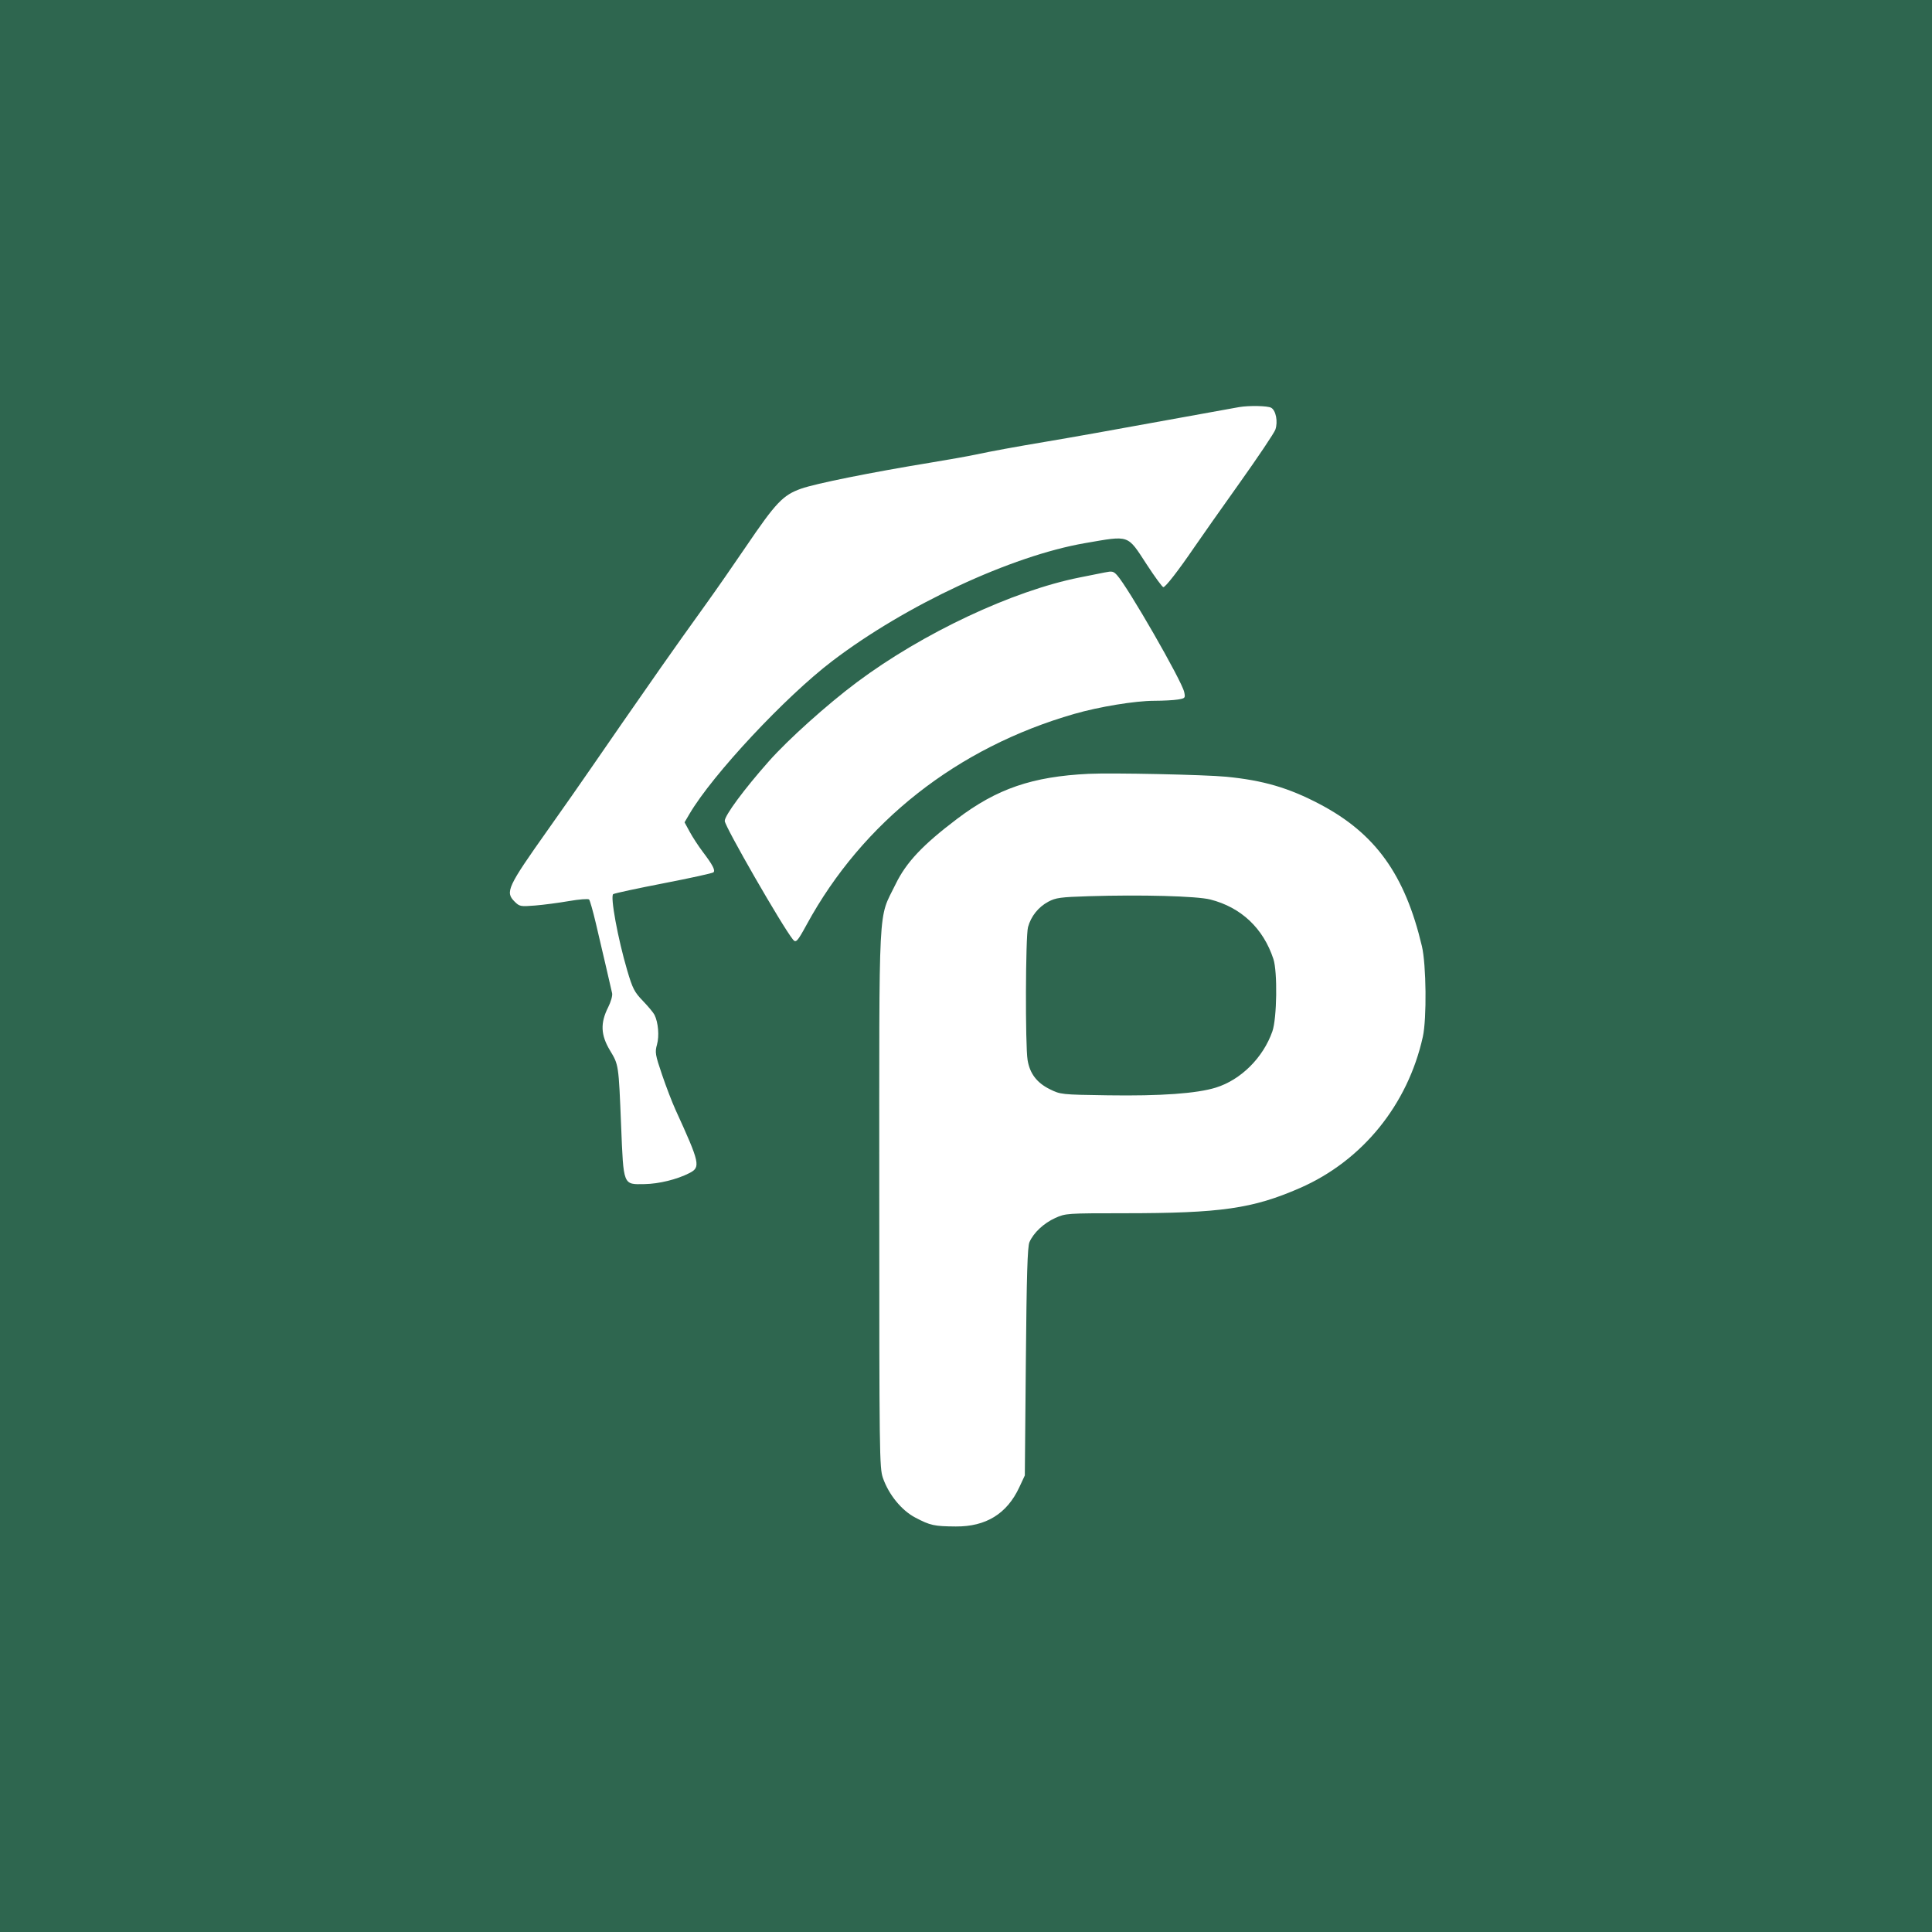
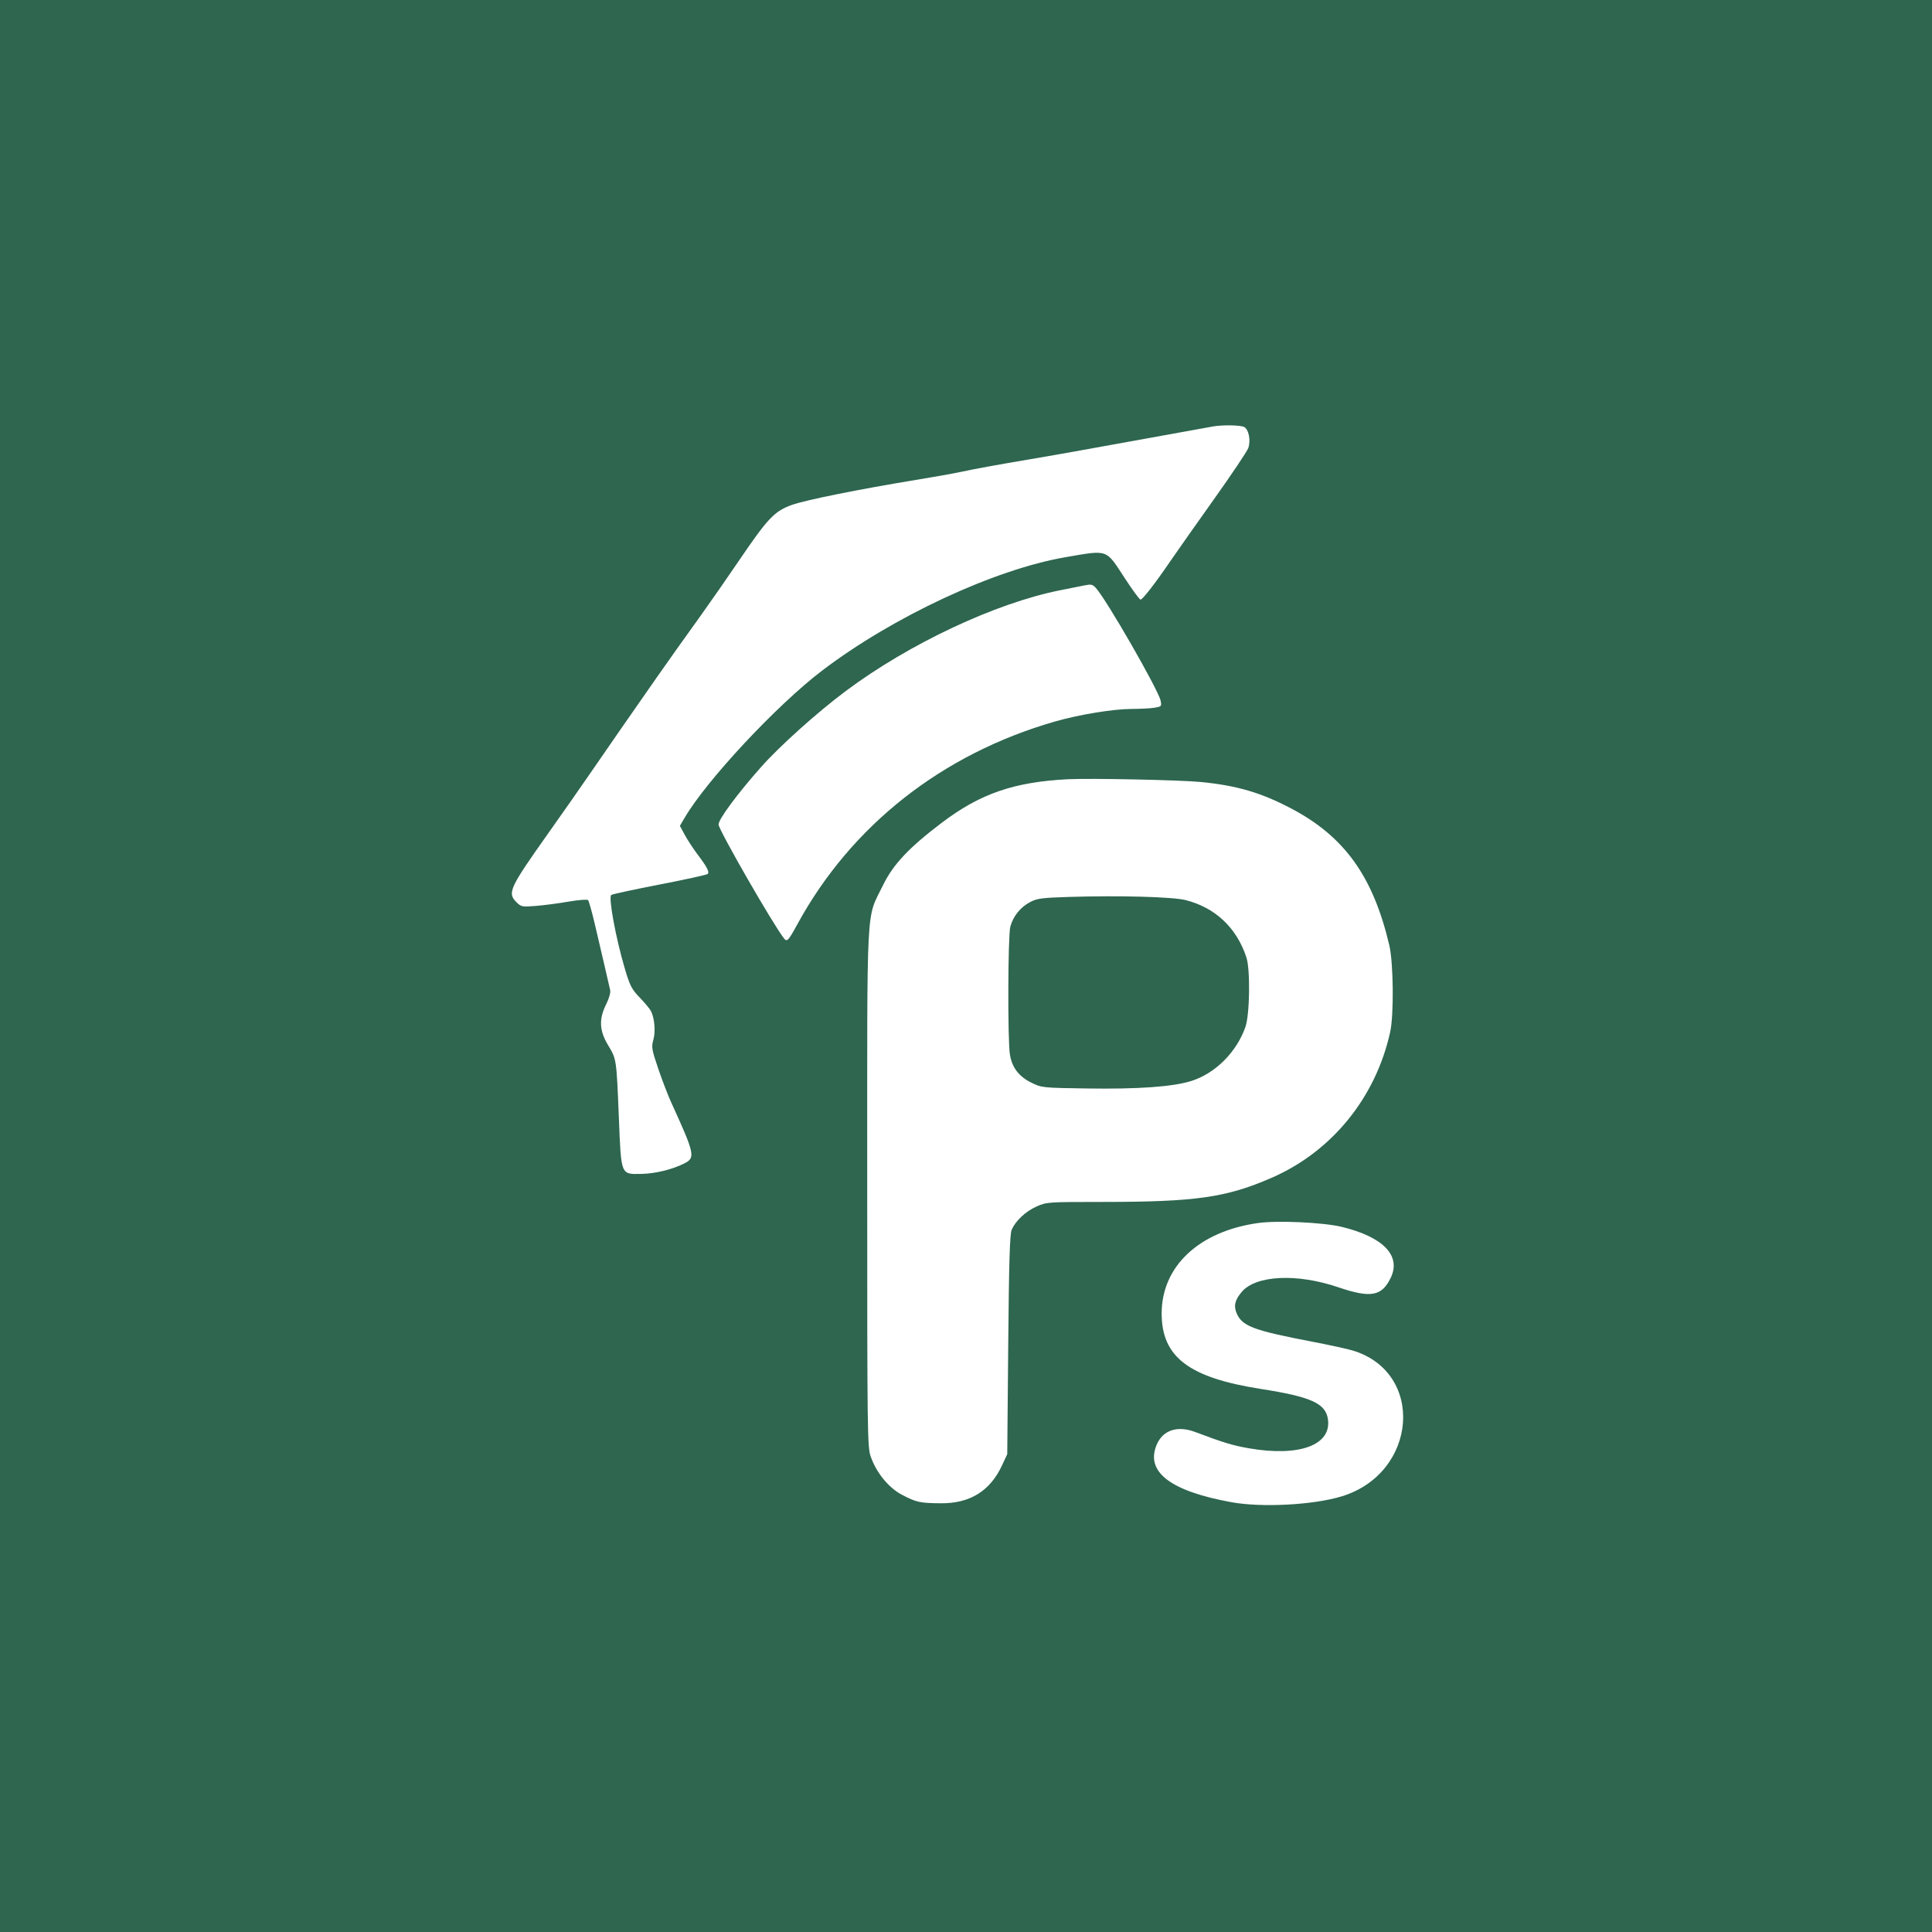
<svg xmlns="http://www.w3.org/2000/svg" viewBox="0 0 1080 1080" width="1080" height="1080">
  <rect width="1080" height="1080" fill="#2e664f" />
-   <g transform="translate(540.0 540.0) scale(1.1146) translate(-251.0 -304.0)">
-     <path fill="#ffffff" fill-rule="evenodd" d="M 388 23.689 C 386.625 23.918, 373.350 26.319, 358.500 29.023 C 321.721 35.721, 304.588 38.777, 291 41.063 C 275.115 43.736, 263.667 45.835, 256 47.482 C 252.425 48.249, 242.300 50.057, 233.500 51.498 C 203.464 56.418, 175.509 62.041, 168.261 64.619 C 159.166 67.855, 155.635 71.577, 140.500 93.882 C 134.450 102.797, 125.713 115.359, 121.085 121.796 C 111.867 134.617, 104.206 145.391, 98.032 154.213 C 86.478 170.726, 69.781 194.784, 63.133 204.500 C 58.994 210.550, 49.174 224.582, 41.311 235.682 C 20.978 264.389, 19.811 266.902, 24.595 271.686 C 27.069 274.160, 27.551 274.253, 34.845 273.673 C 39.055 273.338, 46.710 272.332, 51.856 271.437 C 57.001 270.543, 61.556 270.191, 61.976 270.656 C 62.397 271.120, 63.912 276.450, 65.342 282.500 C 68.084 294.104, 72.713 314.011, 73.518 317.663 C 73.780 318.853, 72.894 322.003, 71.548 324.663 C 67.533 332.603, 67.787 338.603, 72.467 346.376 C 76.819 353.603, 76.781 353.344, 78.026 384 C 79.261 414.406, 78.926 413.570, 89.804 413.386 C 96.988 413.265, 106.025 411.048, 112.220 407.888 C 118.034 404.922, 117.625 403.048, 105.263 376 C 103.629 372.425, 100.617 364.575, 98.570 358.556 C 95.144 348.482, 94.942 347.278, 96.028 343.400 C 97.233 339.098, 96.657 332.280, 94.769 328.500 C 94.220 327.400, 91.602 324.250, 88.950 321.500 C 84.682 317.072, 83.781 315.318, 81.081 306.173 C 76.376 290.238, 72.473 268.944, 74.076 267.953 C 74.787 267.514, 86.199 265.057, 99.435 262.494 C 112.671 259.932, 123.879 257.470, 124.343 257.025 C 125.382 256.026, 123.979 253.334, 118.970 246.716 C 116.845 243.908, 113.922 239.435, 112.475 236.777 L 109.844 231.942 112.322 227.721 C 123.869 208.053, 160.337 169.013, 183.964 151.027 C 220.862 122.940, 273.768 98.273, 310.783 91.900 C 333.332 88.018, 331.764 87.471, 341.684 102.685 C 345.742 108.908, 349.472 114, 349.972 114 C 351.060 114, 357.503 105.697, 365.493 94 C 368.686 89.325, 378.903 74.819, 388.196 61.765 C 397.490 48.710, 405.571 36.661, 406.154 34.989 C 407.534 31.031, 406.420 25.295, 404.023 24.012 C 402.186 23.029, 393.061 22.845, 388 23.689  M 320.500 106.638 C 319.400 106.862, 313.775 107.986, 308 109.137 C 274.329 115.847, 229.303 137.021, 196.329 161.650 C 181.422 172.784, 161.799 190.395, 152.136 201.313 C 139.671 215.394, 130 228.471, 130 231.243 C 130 233.957, 158.846 284.105, 164.222 290.739 C 165.701 292.563, 166.460 291.734, 171.099 283.226 C 199.164 231.754, 246.550 194.457, 305.362 177.548 C 317.890 173.946, 335.853 171.002, 345.380 170.989 C 349.846 170.983, 355.210 170.695, 357.299 170.350 C 360.941 169.748, 361.071 169.593, 360.438 166.611 C 359.240 160.971, 332.148 113.841, 326.711 107.941 C 324.927 106.005, 324.282 105.870, 320.500 106.638  M 312.500 207.621 C 284.267 208.991, 266.538 215.063, 246.500 230.226 C 229.203 243.314, 220.994 252.045, 215.670 263.016 C 206.812 281.269, 207.500 268.003, 207.500 420.500 C 207.500 548.737, 207.592 555.763, 209.330 560.748 C 212.263 569.162, 218.691 577.033, 225.578 580.641 C 233.123 584.596, 235.004 585.008, 245.913 585.093 C 260.998 585.210, 271.528 578.720, 277.699 565.500 L 280.500 559.500 281.013 502.500 C 281.405 458.901, 281.830 444.795, 282.824 442.500 C 284.861 437.795, 290.022 432.965, 295.779 430.375 C 300.946 428.050, 301.672 428, 330.279 427.997 C 378.840 427.991, 394.761 425.707, 418.500 415.339 C 449.740 401.696, 472.578 373.586, 480.115 339.500 C 482.127 330.398, 481.848 303.354, 479.645 294.039 C 471.165 258.183, 456.320 237.524, 428.500 222.866 C 412.874 214.633, 400.153 210.901, 381.500 209.080 C 370.850 208.040, 324.193 207.053, 312.500 207.621  M 312.500 269 C 298.413 269.440, 295.999 269.768, 292.308 271.741 C 287.292 274.422, 283.593 279.046, 282.104 284.500 C 280.846 289.105, 280.673 343.790, 281.893 351.194 C 283.004 357.939, 286.536 362.577, 293 365.777 C 298.441 368.471, 298.755 368.504, 322.098 368.852 C 348.666 369.248, 366.660 367.967, 376.288 364.993 C 388.851 361.112, 400.066 349.956, 404.665 336.763 C 406.947 330.218, 407.274 306.873, 405.174 300.500 C 400.085 285.056, 388.959 274.569, 373.500 270.644 C 366.732 268.926, 338.881 268.176, 312.500 269 " />
+   <g transform="translate(540.0 540.0) scale(1.0723) translate(-259.0 -305.0)">
+     <path fill="#ffffff" fill-rule="evenodd" d="M 388 23.689 C 386.625 23.918, 373.350 26.319, 358.500 29.023 C 321.721 35.721, 304.588 38.777, 291 41.063 C 275.115 43.736, 263.667 45.835, 256 47.482 C 252.425 48.249, 242.300 50.057, 233.500 51.498 C 203.464 56.418, 175.509 62.041, 168.261 64.619 C 159.166 67.855, 155.635 71.577, 140.500 93.882 C 134.450 102.797, 125.713 115.359, 121.085 121.796 C 111.867 134.617, 104.206 145.391, 98.032 154.213 C 86.478 170.726, 69.781 194.784, 63.133 204.500 C 58.994 210.550, 49.174 224.582, 41.311 235.682 C 20.978 264.389, 19.811 266.902, 24.595 271.686 C 27.069 274.160, 27.551 274.253, 34.845 273.673 C 39.055 273.338, 46.710 272.332, 51.856 271.437 C 57.001 270.543, 61.556 270.191, 61.976 270.656 C 62.397 271.120, 63.912 276.450, 65.342 282.500 C 68.084 294.104, 72.713 314.011, 73.518 317.663 C 73.780 318.853, 72.894 322.003, 71.548 324.663 C 67.533 332.603, 67.787 338.603, 72.467 346.376 C 76.819 353.603, 76.781 353.344, 78.026 384 C 79.261 414.406, 78.926 413.570, 89.804 413.386 C 96.988 413.265, 106.025 411.048, 112.220 407.888 C 118.034 404.922, 117.625 403.048, 105.263 376 C 103.629 372.425, 100.617 364.575, 98.570 358.556 C 95.144 348.482, 94.942 347.278, 96.028 343.400 C 97.233 339.098, 96.657 332.280, 94.769 328.500 C 94.220 327.400, 91.602 324.250, 88.950 321.500 C 84.682 317.072, 83.781 315.318, 81.081 306.173 C 76.376 290.238, 72.473 268.944, 74.076 267.953 C 74.787 267.514, 86.199 265.057, 99.435 262.494 C 112.671 259.932, 123.879 257.470, 124.343 257.025 C 125.382 256.026, 123.979 253.334, 118.970 246.716 C 116.845 243.908, 113.922 239.435, 112.475 236.777 L 109.844 231.942 112.322 227.721 C 123.869 208.053, 160.337 169.013, 183.964 151.027 C 220.862 122.940, 273.768 98.273, 310.783 91.900 C 333.332 88.018, 331.764 87.471, 341.684 102.685 C 345.742 108.908, 349.472 114, 349.972 114 C 351.060 114, 357.503 105.697, 365.493 94 C 368.686 89.325, 378.903 74.819, 388.196 61.765 C 397.490 48.710, 405.571 36.661, 406.154 34.989 C 407.534 31.031, 406.420 25.295, 404.023 24.012 C 402.186 23.029, 393.061 22.845, 388 23.689  M 320.500 106.638 C 319.400 106.862, 313.775 107.986, 308 109.137 C 274.329 115.847, 229.303 137.021, 196.329 161.650 C 181.422 172.784, 161.799 190.395, 152.136 201.313 C 139.671 215.394, 130 228.471, 130 231.243 C 130 233.957, 158.846 284.105, 164.222 290.739 C 165.701 292.563, 166.460 291.734, 171.099 283.226 C 199.164 231.754, 246.550 194.457, 305.362 177.548 C 317.890 173.946, 335.853 171.002, 345.380 170.989 C 349.846 170.983, 355.210 170.695, 357.299 170.350 C 360.941 169.748, 361.071 169.593, 360.438 166.611 C 359.240 160.971, 332.148 113.841, 326.711 107.941 C 324.927 106.005, 324.282 105.870, 320.500 106.638  M 312.500 207.621 C 284.267 208.991, 266.538 215.063, 246.500 230.226 C 229.203 243.314, 220.994 252.045, 215.670 263.016 C 206.812 281.269, 207.500 268.003, 207.500 420.500 C 207.500 548.737, 207.592 555.763, 209.330 560.748 C 212.263 569.162, 218.691 577.033, 225.578 580.641 C 233.123 584.596, 235.004 585.008, 245.913 585.093 C 260.998 585.210, 271.528 578.720, 277.699 565.500 L 280.500 559.500 281.013 502.500 C 281.405 458.901, 281.830 444.795, 282.824 442.500 C 284.861 437.795, 290.022 432.965, 295.779 430.375 C 300.946 428.050, 301.672 428, 330.279 427.997 C 378.840 427.991, 394.761 425.707, 418.500 415.339 C 449.740 401.696, 472.578 373.586, 480.115 339.500 C 482.127 330.398, 481.848 303.354, 479.645 294.039 C 471.165 258.183, 456.320 237.524, 428.500 222.866 C 412.874 214.633, 400.153 210.901, 381.500 209.080 C 370.850 208.040, 324.193 207.053, 312.500 207.621  M 312.500 269 C 298.413 269.440, 295.999 269.768, 292.308 271.741 C 287.292 274.422, 283.593 279.046, 282.104 284.500 C 280.846 289.105, 280.673 343.790, 281.893 351.194 C 283.004 357.939, 286.536 362.577, 293 365.777 C 298.441 368.471, 298.755 368.504, 322.098 368.852 C 348.666 369.248, 366.660 367.967, 376.288 364.993 C 388.851 361.112, 400.066 349.956, 404.665 336.763 C 406.947 330.218, 407.274 306.873, 405.174 300.500 C 400.085 285.056, 388.959 274.569, 373.500 270.644 C 366.732 268.926, 338.881 268.176, 312.500 269  M 411.193 439 C 380.418 443.351, 361 461.589, 361 486.144 C 361 508.813, 375.168 519.607, 412.618 525.472 C 438.808 529.573, 446.377 532.953, 447.653 541.118 C 449.778 554.713, 432.848 561.012, 406.500 556.428 C 398.065 554.960, 393.282 553.510, 378.500 547.941 C 369.164 544.423, 361.594 546.942, 358.379 554.636 C 352.477 568.760, 365.573 578.773, 397.500 584.550 C 413.260 587.401, 440.055 585.979, 454.775 581.509 C 494.487 569.451, 498.496 516.863, 460.574 505.445 C 457.783 504.605, 448.300 502.539, 439.500 500.853 C 409.479 495.103, 403.336 492.869, 400.352 486.612 C 398.389 482.495, 399.032 479.304, 402.703 474.941 C 410.081 466.173, 431.480 465.134, 453.122 472.494 C 470.076 478.259, 475.836 477.188, 480.478 467.405 C 485.902 455.975, 476.470 446.239, 454.901 441.002 C 445.237 438.656, 421.360 437.562, 411.193 439 " />
  </g>
</svg>
